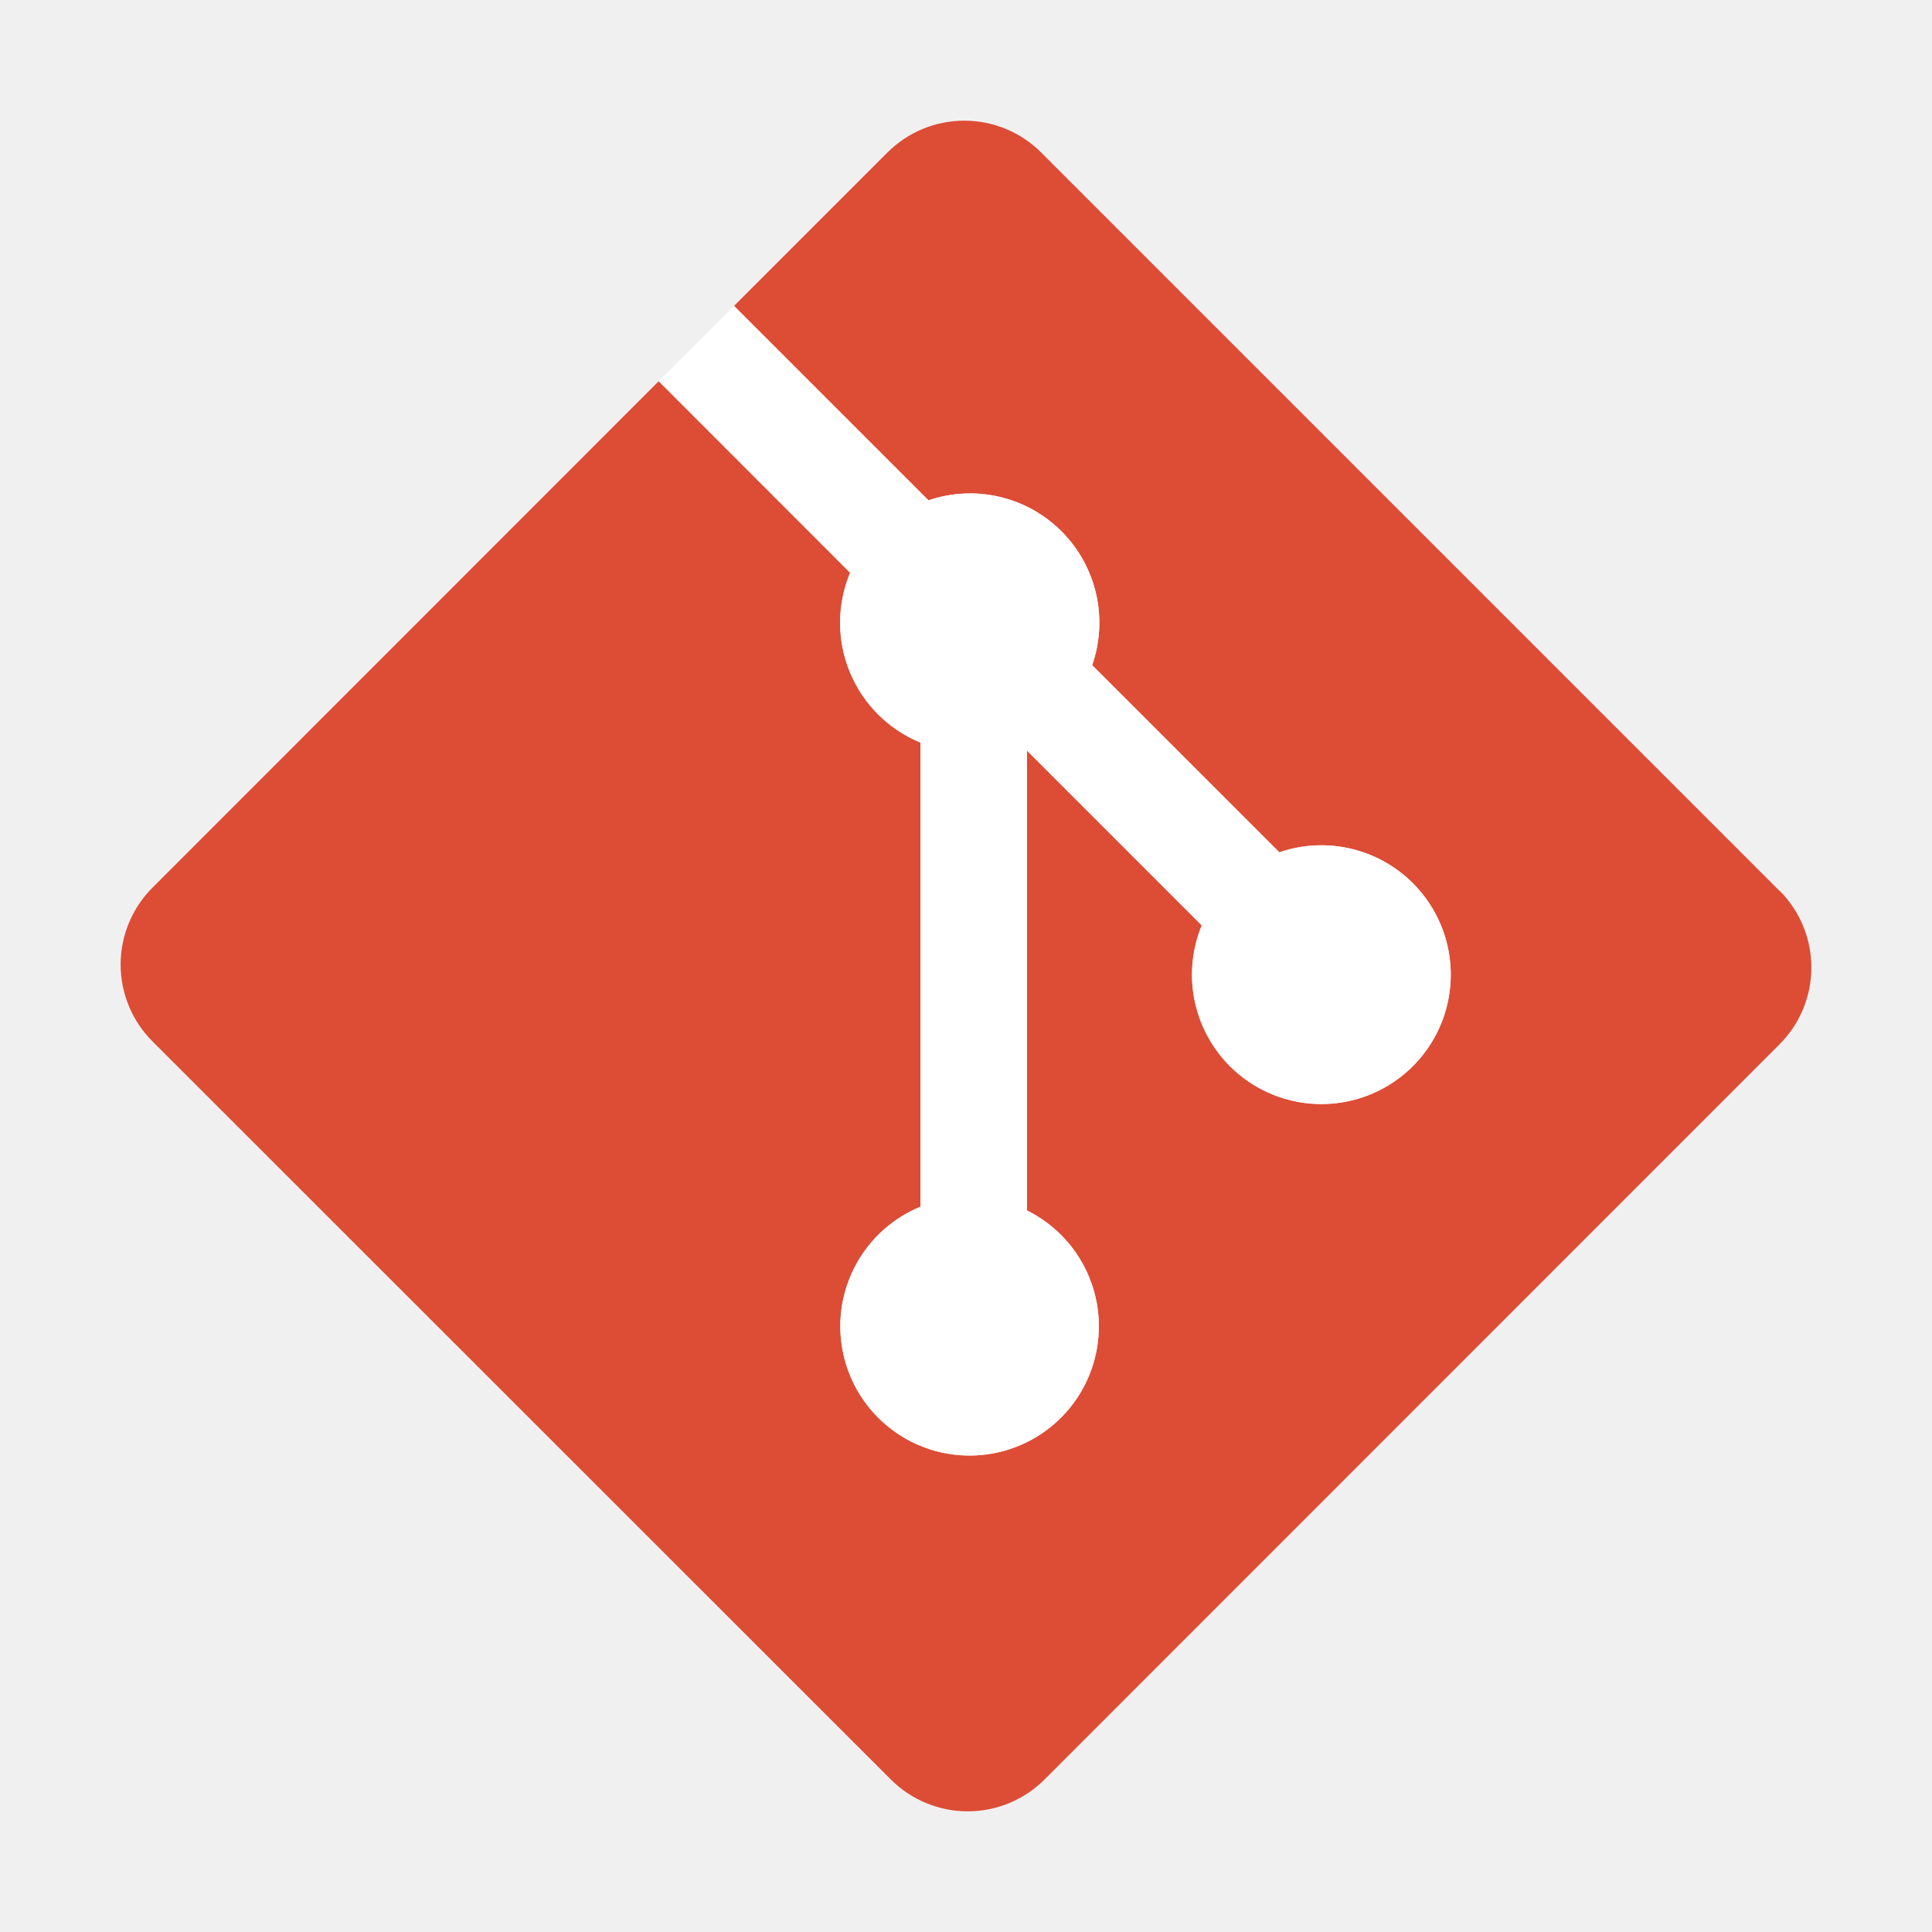
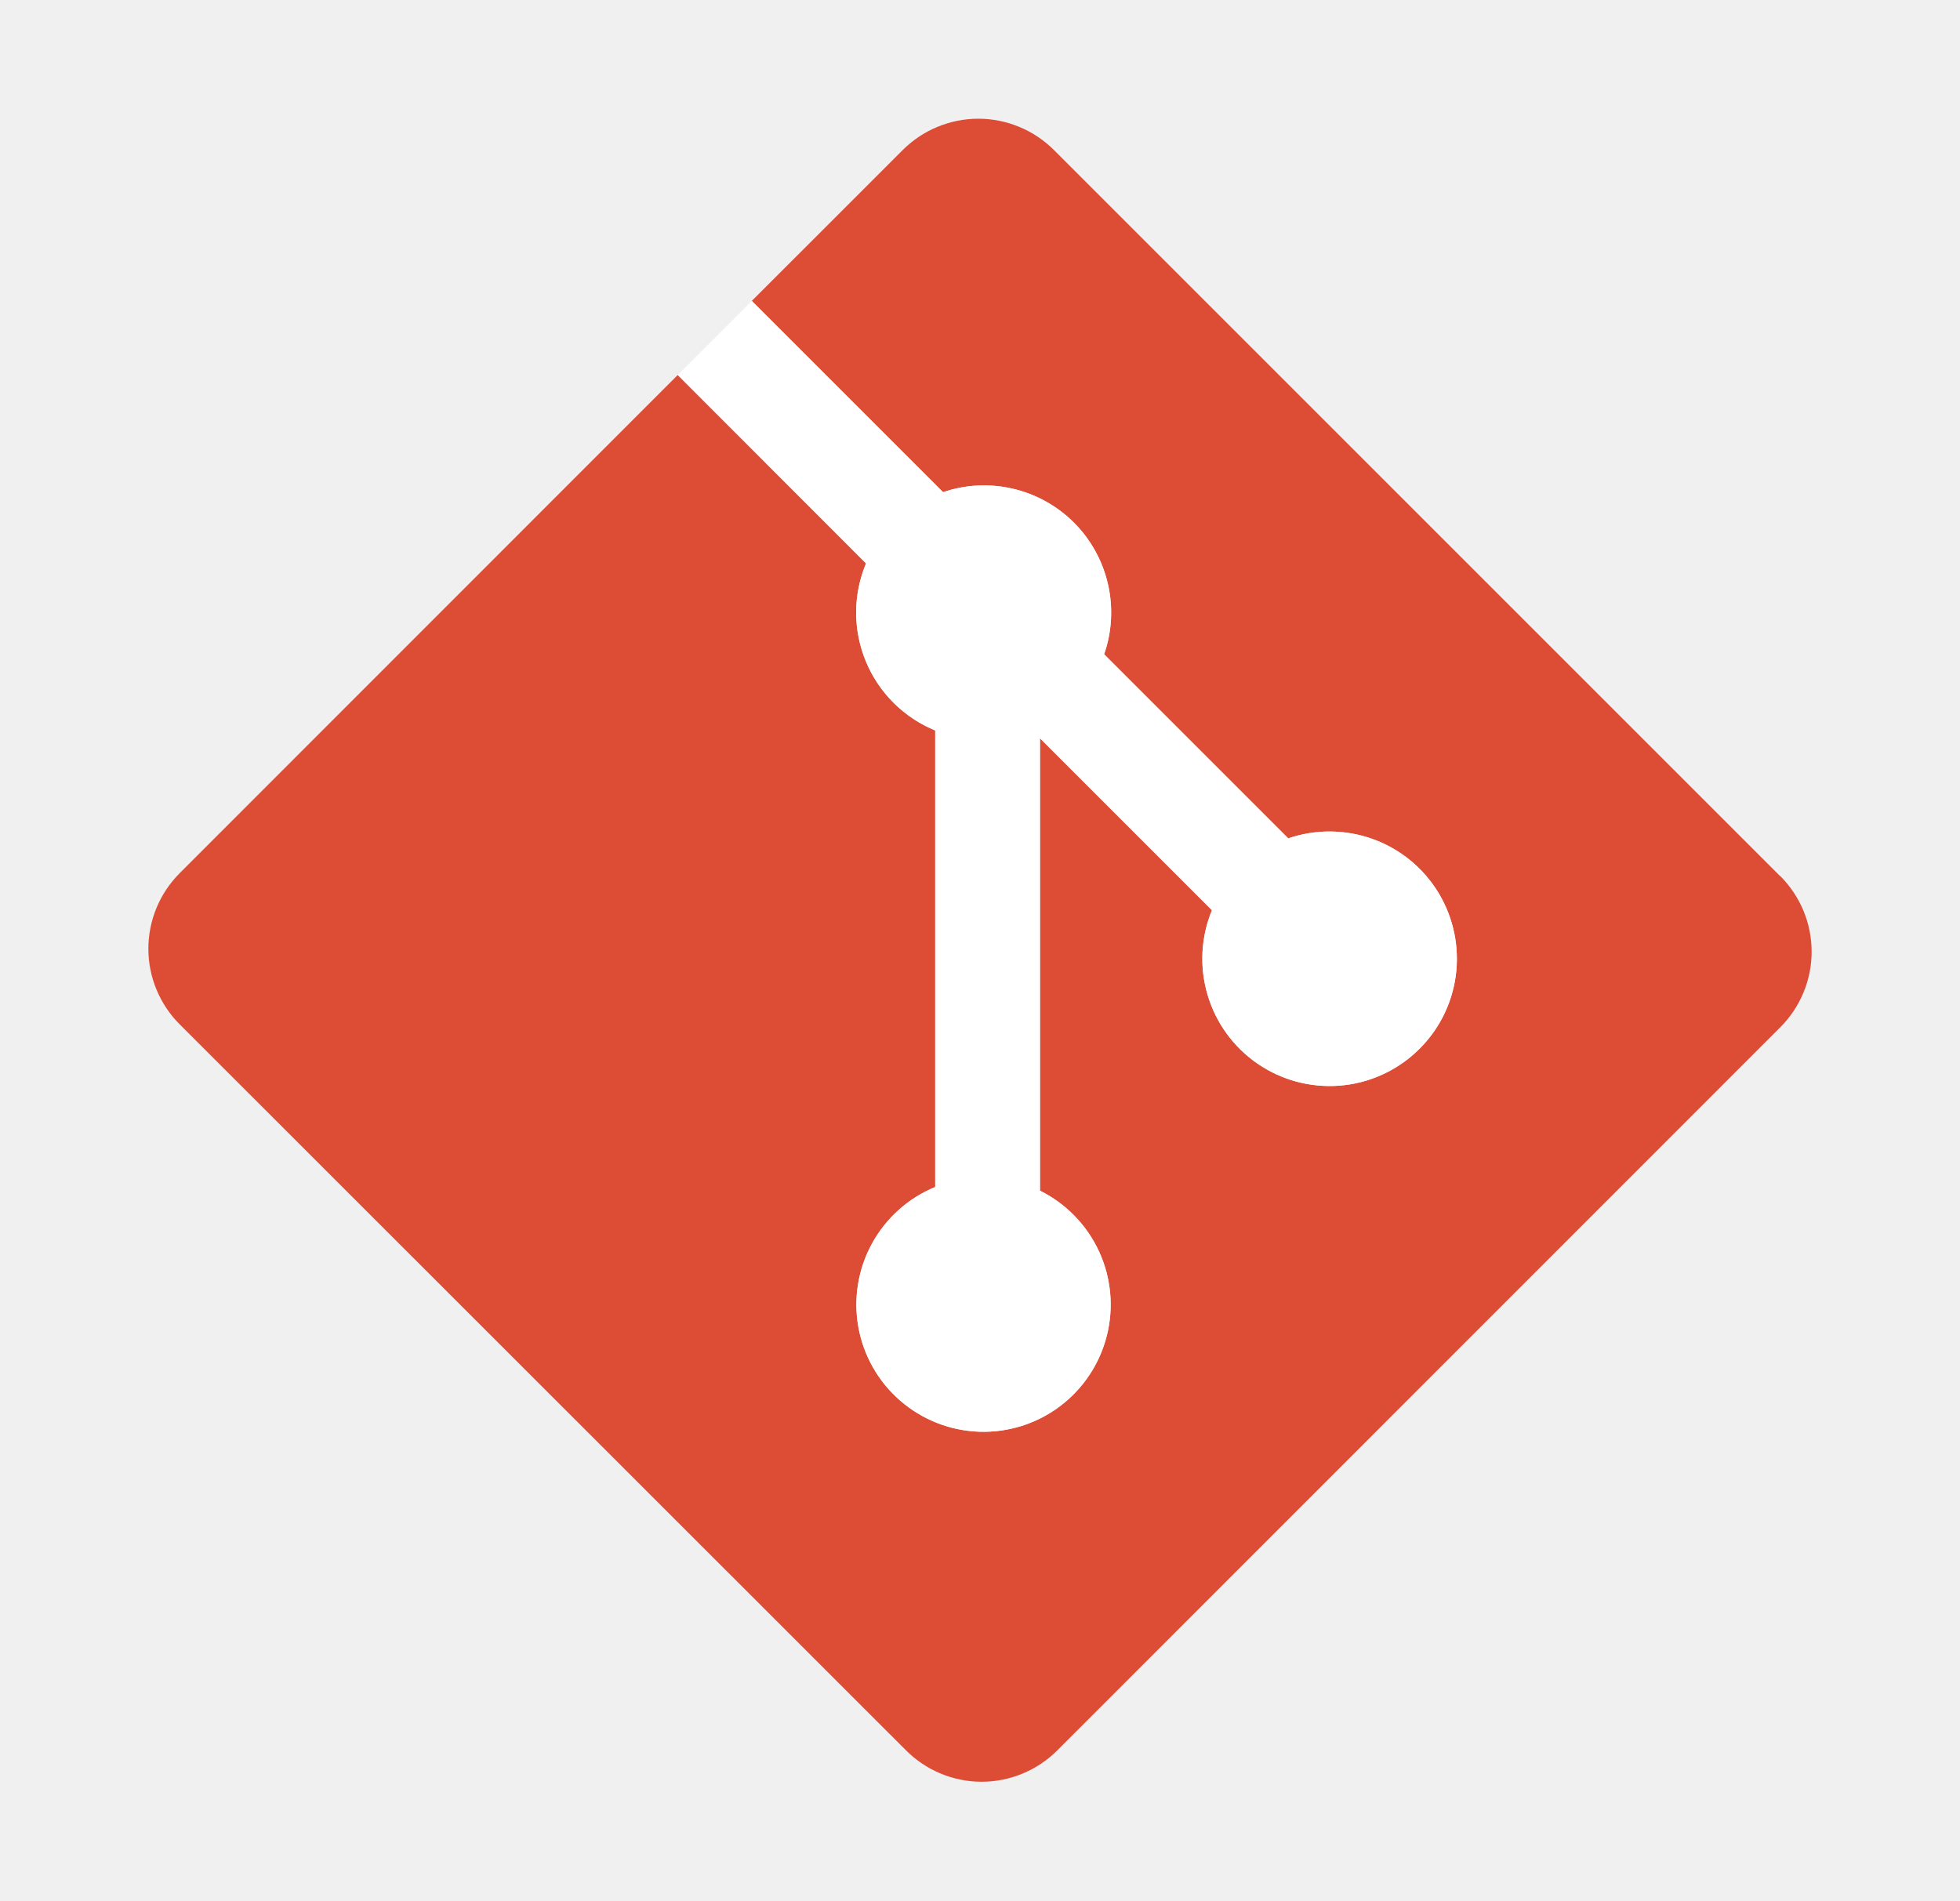
- <svg xmlns="http://www.w3.org/2000/svg" viewBox="0 0 32 32">
-   <path d="M29.472,14.753,17.247,2.528a1.8,1.8,0,0,0-2.55,0L12.158,5.067l3.22,3.22a2.141,2.141,0,0,1,2.712,2.73l3.1,3.1a2.143,2.143,0,1,1-1.285,1.21l-2.895-2.895v7.617a2.141,2.141,0,1,1-1.764-.062V12.3a2.146,2.146,0,0,1-1.165-2.814L10.911,6.314,2.528,14.7a1.8,1.8,0,0,0,0,2.551L14.753,29.472a1.8,1.8,0,0,0,2.55,0L29.472,17.3a1.8,1.8,0,0,0,0-2.551" style="fill:#dd4c35" />
-   <path d="M12.158,5.067l3.22,3.22a2.141,2.141,0,0,1,2.712,2.73l3.1,3.1a2.143,2.143,0,1,1-1.285,1.21l-2.895-2.895v7.617a2.141,2.141,0,1,1-1.764-.062V12.3a2.146,2.146,0,0,1-1.165-2.814L10.911,6.314" style="fill:#fff" />
+ <svg xmlns="http://www.w3.org/2000/svg" width="33" height="32" viewBox="0 0 33 32" fill="none">
+   <path d="M29.972 14.753L17.747 2.528C17.58 2.361 17.381 2.227 17.162 2.137C16.943 2.046 16.709 1.999 16.472 1.999C16.235 1.999 16 2.046 15.782 2.137C15.563 2.227 15.364 2.361 15.197 2.528L12.658 5.067L15.878 8.287C16.258 8.158 16.666 8.138 17.056 8.23C17.447 8.321 17.804 8.521 18.087 8.805C18.369 9.09 18.566 9.448 18.655 9.839C18.744 10.23 18.722 10.639 18.59 11.017L21.69 14.117C22.153 13.958 22.657 13.963 23.118 14.13C23.578 14.297 23.968 14.617 24.221 15.037C24.474 15.456 24.576 15.95 24.509 16.435C24.443 16.921 24.212 17.369 23.855 17.704C23.499 18.04 23.038 18.244 22.549 18.281C22.061 18.318 21.574 18.187 21.171 17.909C20.767 17.631 20.471 17.223 20.332 16.753C20.192 16.284 20.218 15.78 20.405 15.327L17.51 12.432V20.049C17.948 20.267 18.299 20.628 18.504 21.072C18.709 21.517 18.755 22.018 18.635 22.492C18.515 22.967 18.236 23.386 17.845 23.68C17.454 23.974 16.973 24.125 16.484 24.108C15.995 24.09 15.527 23.906 15.157 23.585C14.787 23.265 14.538 22.827 14.452 22.346C14.366 21.864 14.447 21.367 14.682 20.938C14.918 20.509 15.293 20.173 15.746 19.987V12.3C15.484 12.193 15.246 12.035 15.046 11.835C14.845 11.635 14.686 11.398 14.578 11.136C14.47 10.874 14.414 10.594 14.415 10.311C14.415 10.028 14.472 9.748 14.581 9.486L11.411 6.314L3.028 14.7C2.86 14.868 2.727 15.066 2.636 15.285C2.545 15.504 2.498 15.739 2.498 15.976C2.498 16.213 2.545 16.448 2.636 16.666C2.727 16.885 2.86 17.084 3.028 17.251L15.253 29.472C15.42 29.64 15.619 29.773 15.838 29.864C16.056 29.955 16.291 30.002 16.528 30.002C16.765 30.002 16.999 29.955 17.218 29.864C17.437 29.773 17.636 29.64 17.803 29.472L29.972 17.3C30.14 17.133 30.273 16.934 30.364 16.715C30.455 16.497 30.502 16.262 30.502 16.025C30.502 15.788 30.455 15.553 30.364 15.334C30.273 15.116 30.14 14.917 29.972 14.749" fill="#DD4C35" />
+   <path d="M12.658 5.067L15.878 8.287C16.258 8.158 16.666 8.138 17.057 8.23C17.447 8.321 17.804 8.521 18.087 8.805C18.369 9.09 18.567 9.448 18.655 9.839C18.744 10.23 18.722 10.639 18.59 11.017L21.69 14.117C22.154 13.958 22.657 13.963 23.118 14.13C23.578 14.297 23.968 14.617 24.221 15.037C24.474 15.456 24.576 15.95 24.51 16.435C24.443 16.92 24.212 17.368 23.855 17.704C23.499 18.04 23.038 18.244 22.549 18.281C22.061 18.318 21.574 18.187 21.171 17.909C20.767 17.631 20.471 17.223 20.332 16.753C20.192 16.284 20.218 15.78 20.405 15.327L17.51 12.432V20.049C17.949 20.267 18.299 20.628 18.504 21.072C18.709 21.517 18.755 22.018 18.635 22.492C18.515 22.967 18.236 23.386 17.845 23.68C17.454 23.974 16.974 24.125 16.484 24.108C15.995 24.09 15.527 23.906 15.157 23.585C14.787 23.265 14.539 22.827 14.452 22.345C14.366 21.864 14.447 21.367 14.683 20.938C14.918 20.509 15.293 20.173 15.746 19.987V12.3C15.484 12.193 15.246 12.035 15.046 11.835C14.845 11.635 14.686 11.397 14.578 11.136C14.47 10.874 14.414 10.594 14.415 10.311C14.415 10.028 14.472 9.748 14.581 9.486L11.411 6.314" fill="white" />
</svg>
